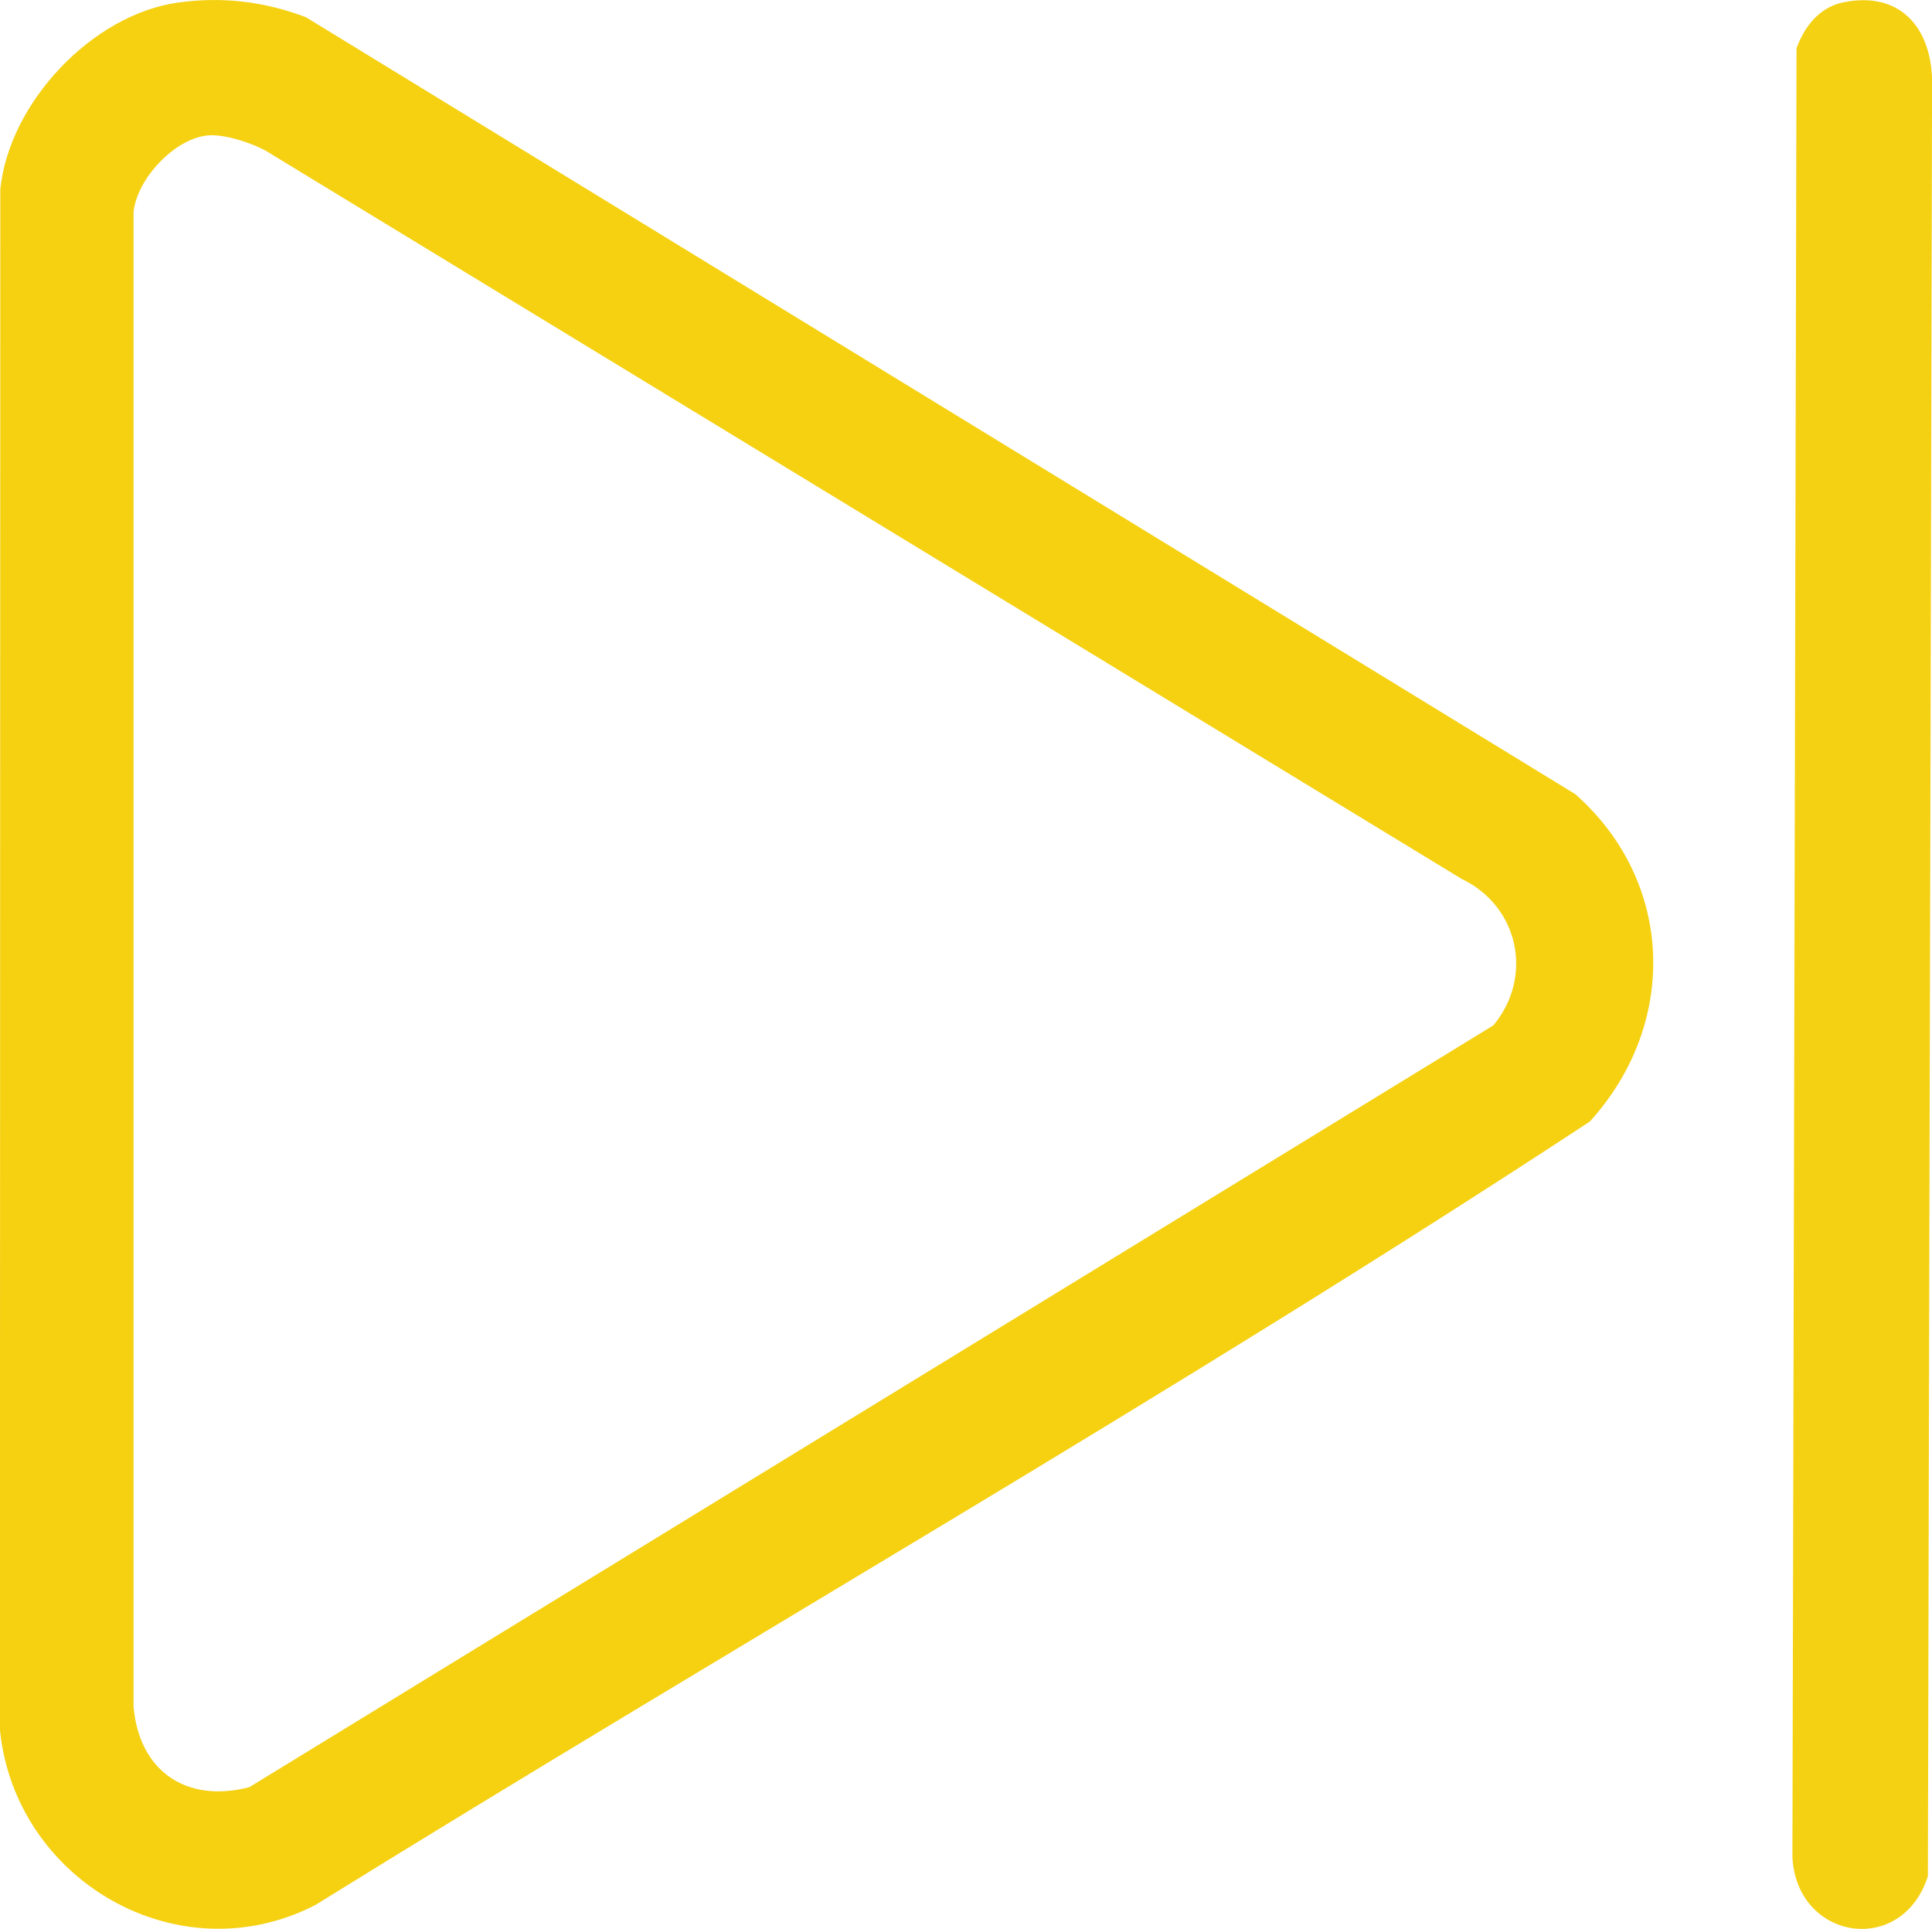
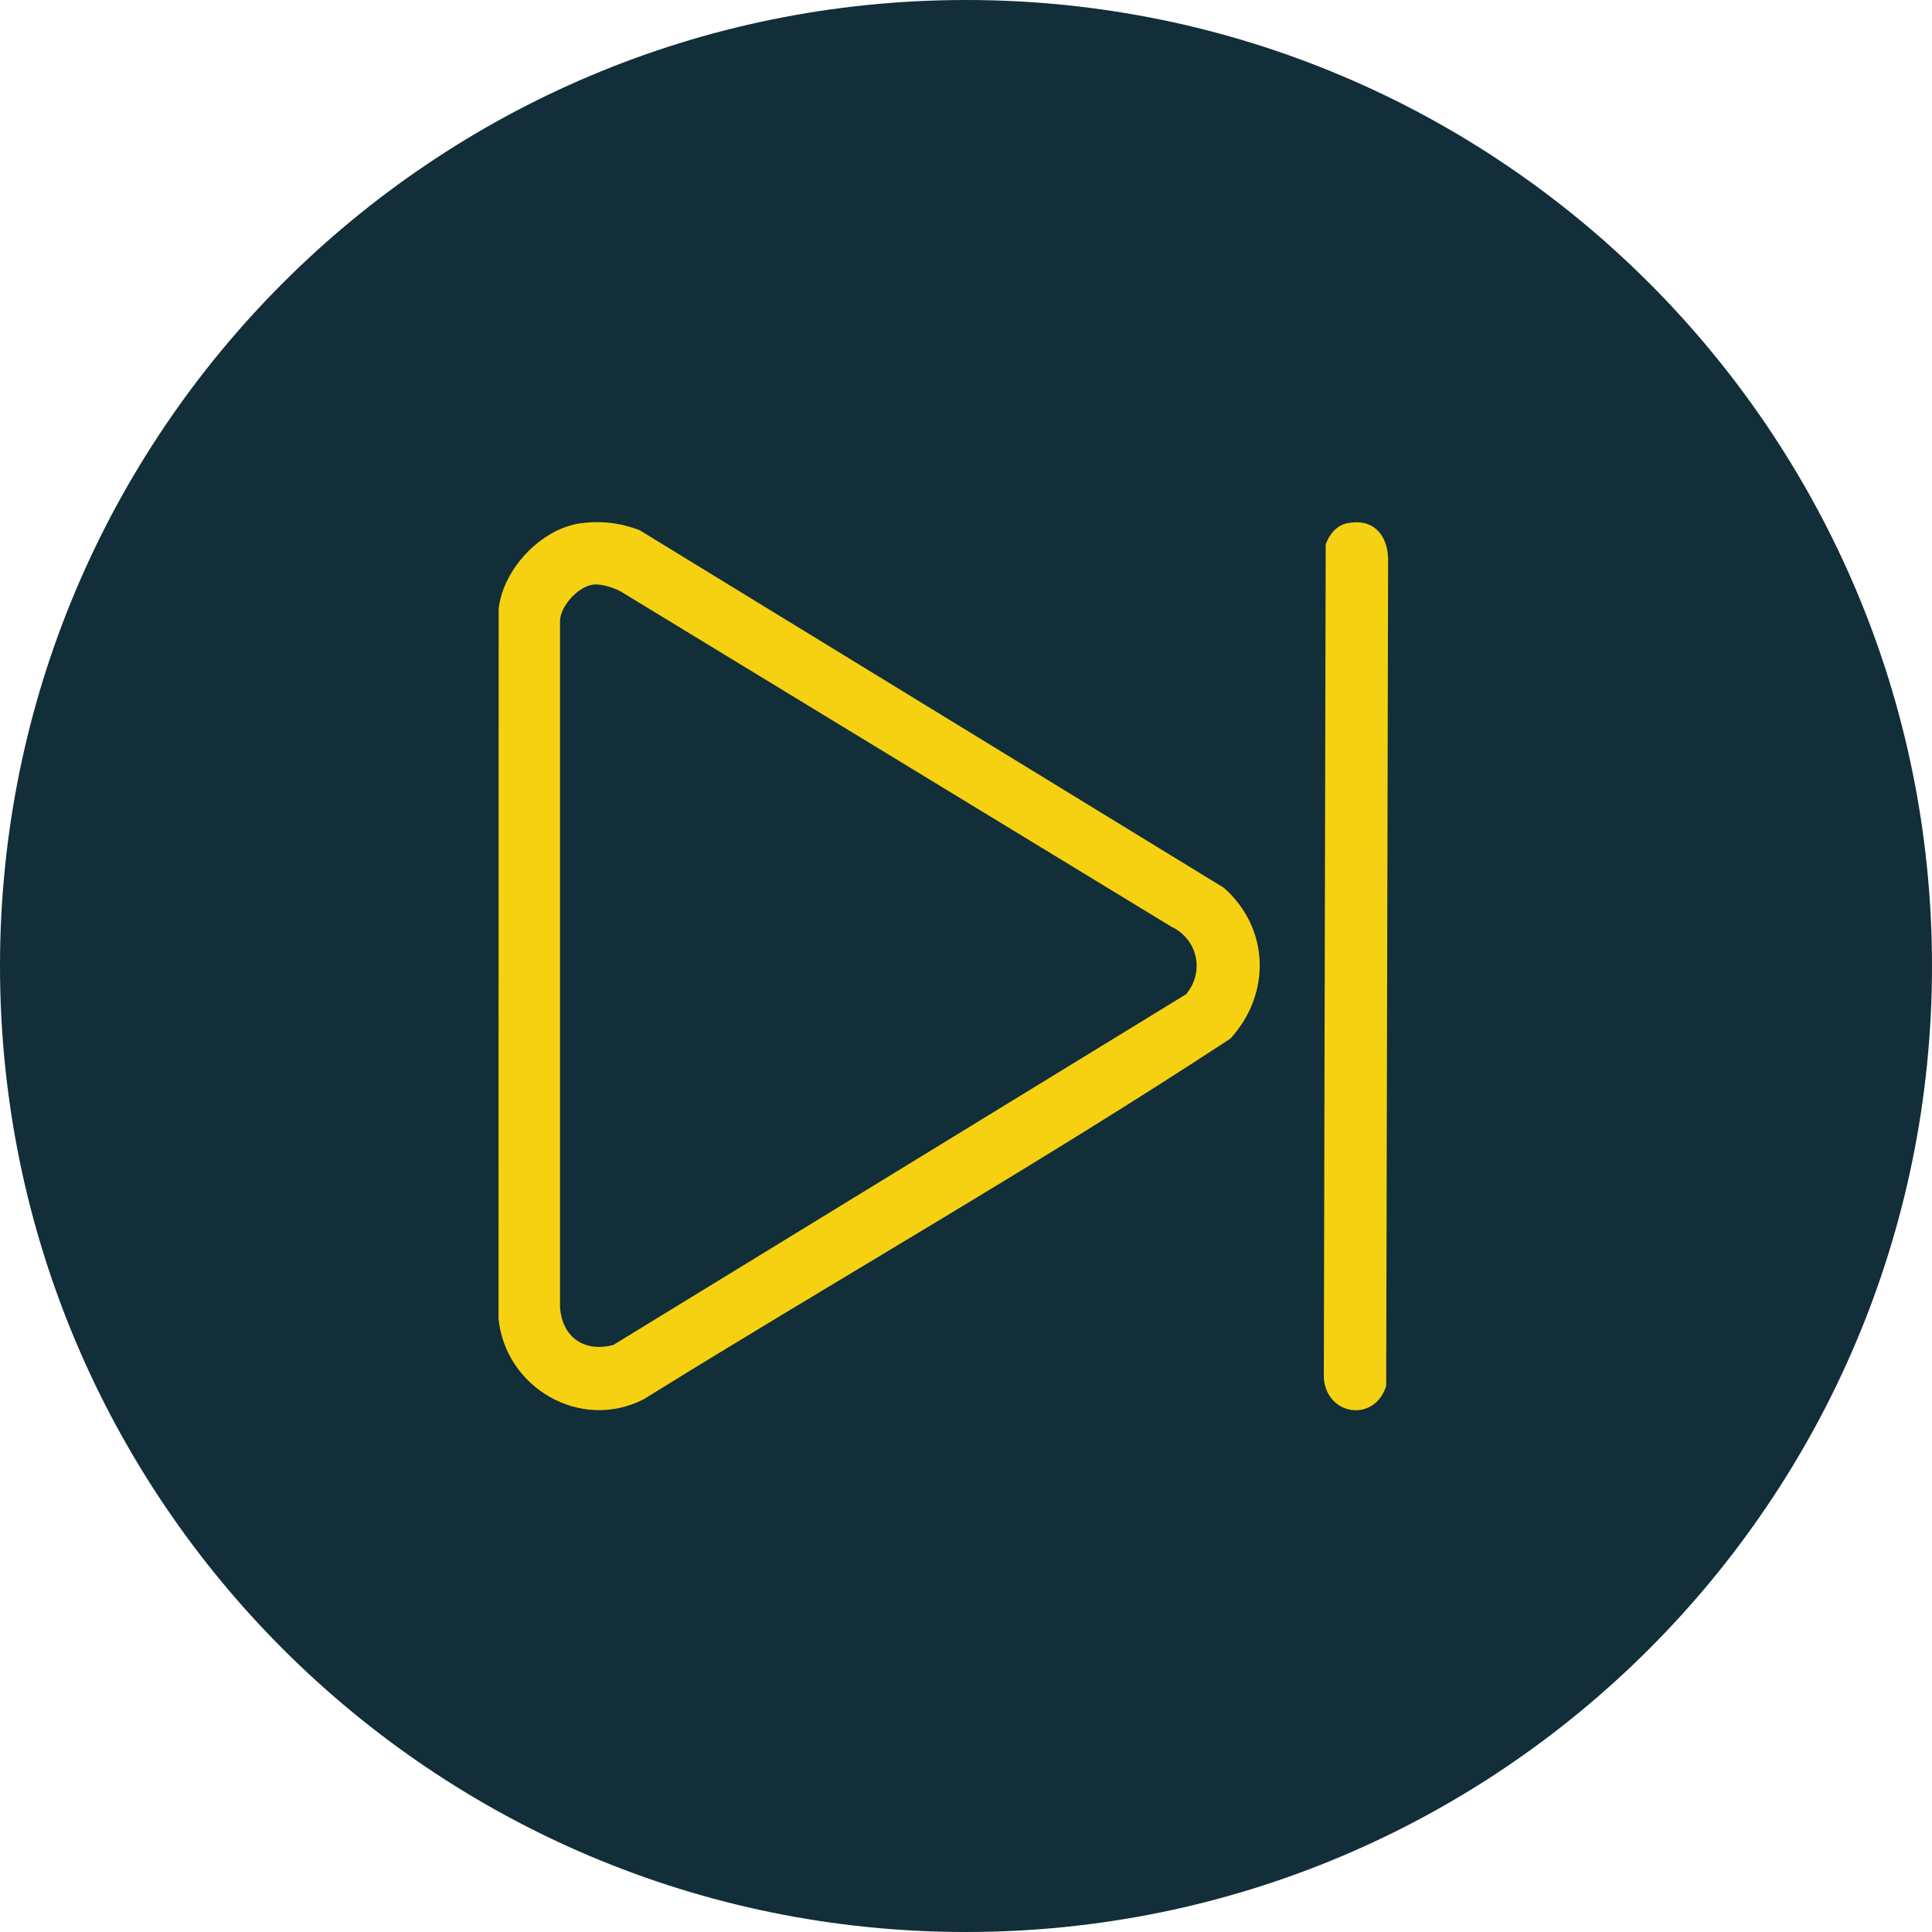
- <svg xmlns="http://www.w3.org/2000/svg" id="Layer_1" data-name="Layer 1" viewBox="0 0 249.55 249.14">
+ <svg xmlns="http://www.w3.org/2000/svg" id="Layer_1" data-name="Layer 1" viewBox="0 0 542 542">
  <defs>
    <style>
      .cls-1 {
        fill: #f5d112;
      }

      .cls-2 {
        fill: #f5d113;
      }
+ 
+       .cls-3 {
+         fill: #112e39;
+       }
    </style>
  </defs>
-   <path class="cls-1" d="M23.07.32c5.72-.78,11.09-.12,16.44,1.9l163.96,100.35c12.89,11.39,13.3,29.75,1.87,42.3-53.74,35.29-109.9,67.26-164.62,101.19-17.75,9.12-38.81-3.22-40.73-22.65L.04,24.44C1.17,13.28,11.92,1.83,23.07.32ZM26.8,17.5c-4.22.38-9.14,5.6-9.55,9.91v193.02c.72,8.33,6.83,12.52,14.96,10.4l160.68-98.39c5.22-6.27,3.31-15.39-4.11-18.93L34.26,19.43c-1.96-1.04-5.31-2.13-7.46-1.94Z" />
-   <path class="cls-2" d="M238.09.3c7.17-1.46,11.25,3.06,11.47,9.9l-.54,232.13c-3.35,10.45-16.94,8.27-17.5-2.45l.53-233.64c1.01-2.8,2.96-5.31,6.04-5.94Z" />
+   <circle class="cls-3" cx="271" cy="271" r="271" />
+   <path class="cls-1" d="M162.93,146.8c5.72-.78,11.09-.12,16.44,1.9l163.96,100.35c12.89,11.39,13.3,29.75,1.87,42.3-53.74,35.29-109.9,67.26-164.62,101.19-17.75,9.12-38.81-3.22-40.73-22.65l.04-198.98c1.14-11.17,11.89-22.61,23.04-24.12ZM166.66,163.98c-4.22.38-9.14,5.6-9.55,9.91v193.02c.72,8.33,6.83,12.52,14.96,10.4l160.68-98.39c5.22-6.27,3.31-15.39-4.11-18.93l-154.52-94.07c-1.96-1.04-5.31-2.13-7.46-1.94Z" />
+   <path class="cls-2" d="M377.95,146.79c7.17-1.46,11.25,3.06,11.47,9.9l-.54,232.13c-3.35,10.45-16.94,8.27-17.5-2.45l.53-233.64c1.01-2.8,2.96-5.31,6.04-5.94Z" />
</svg>
